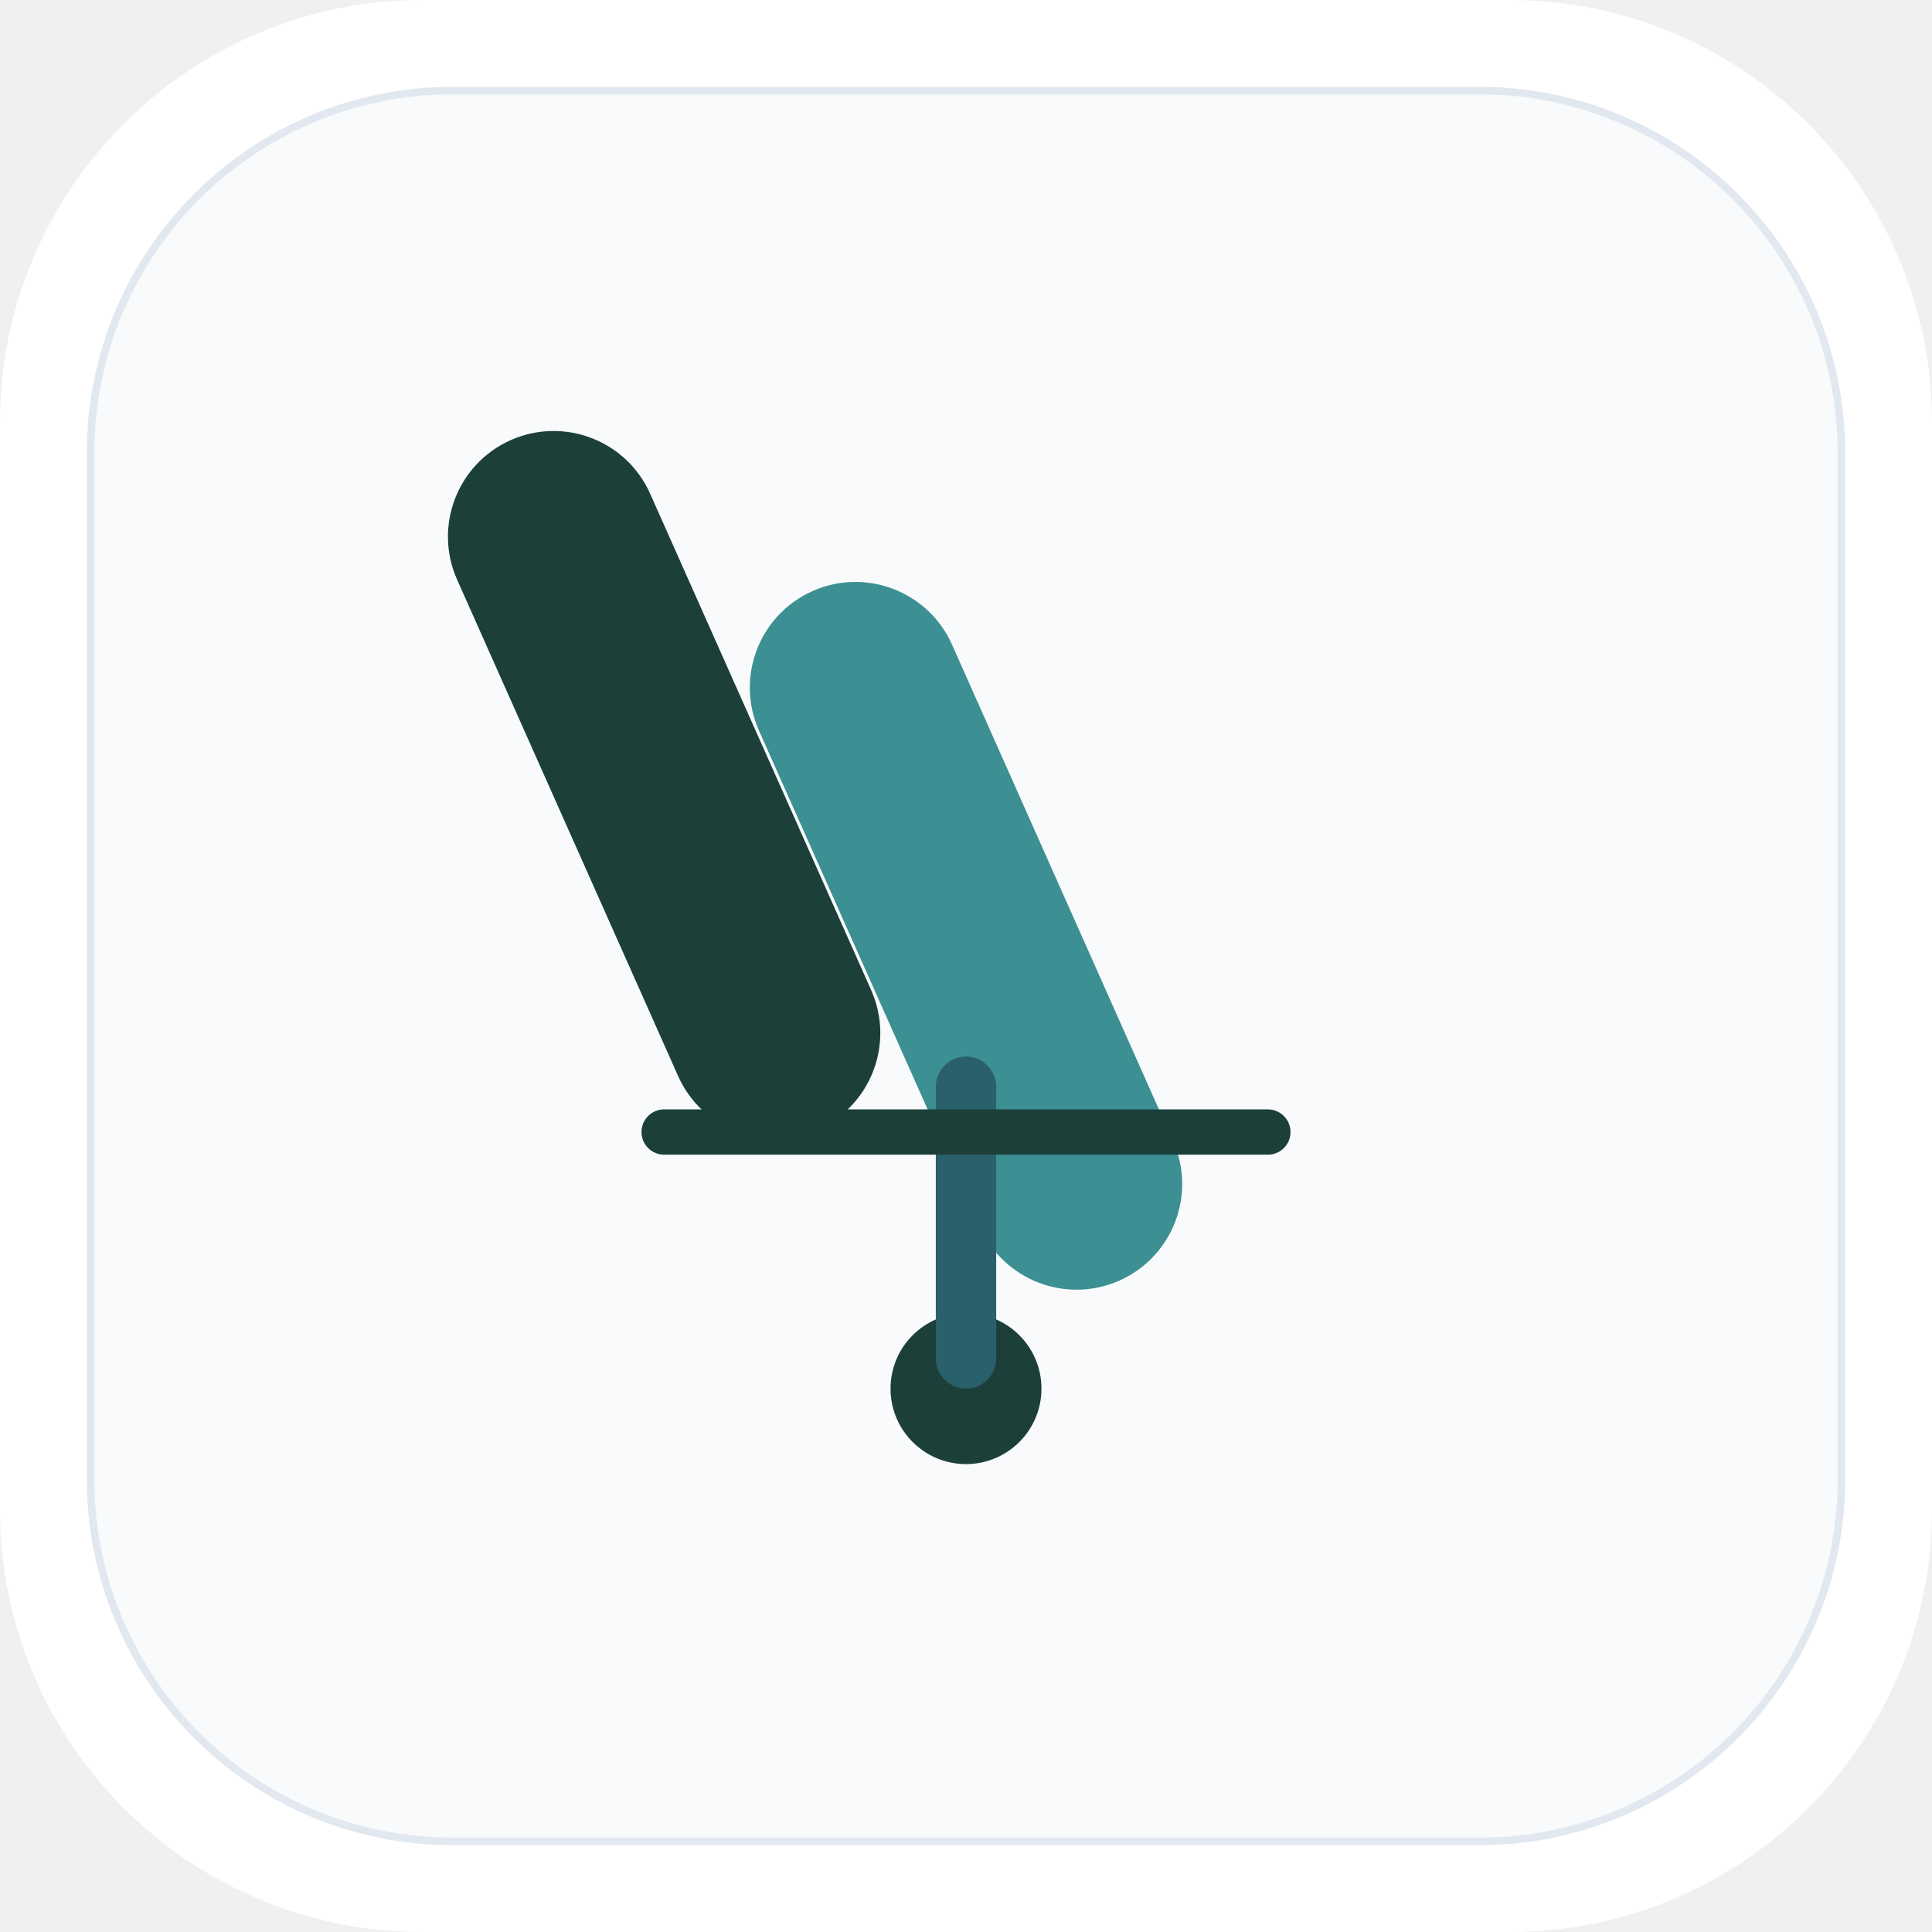
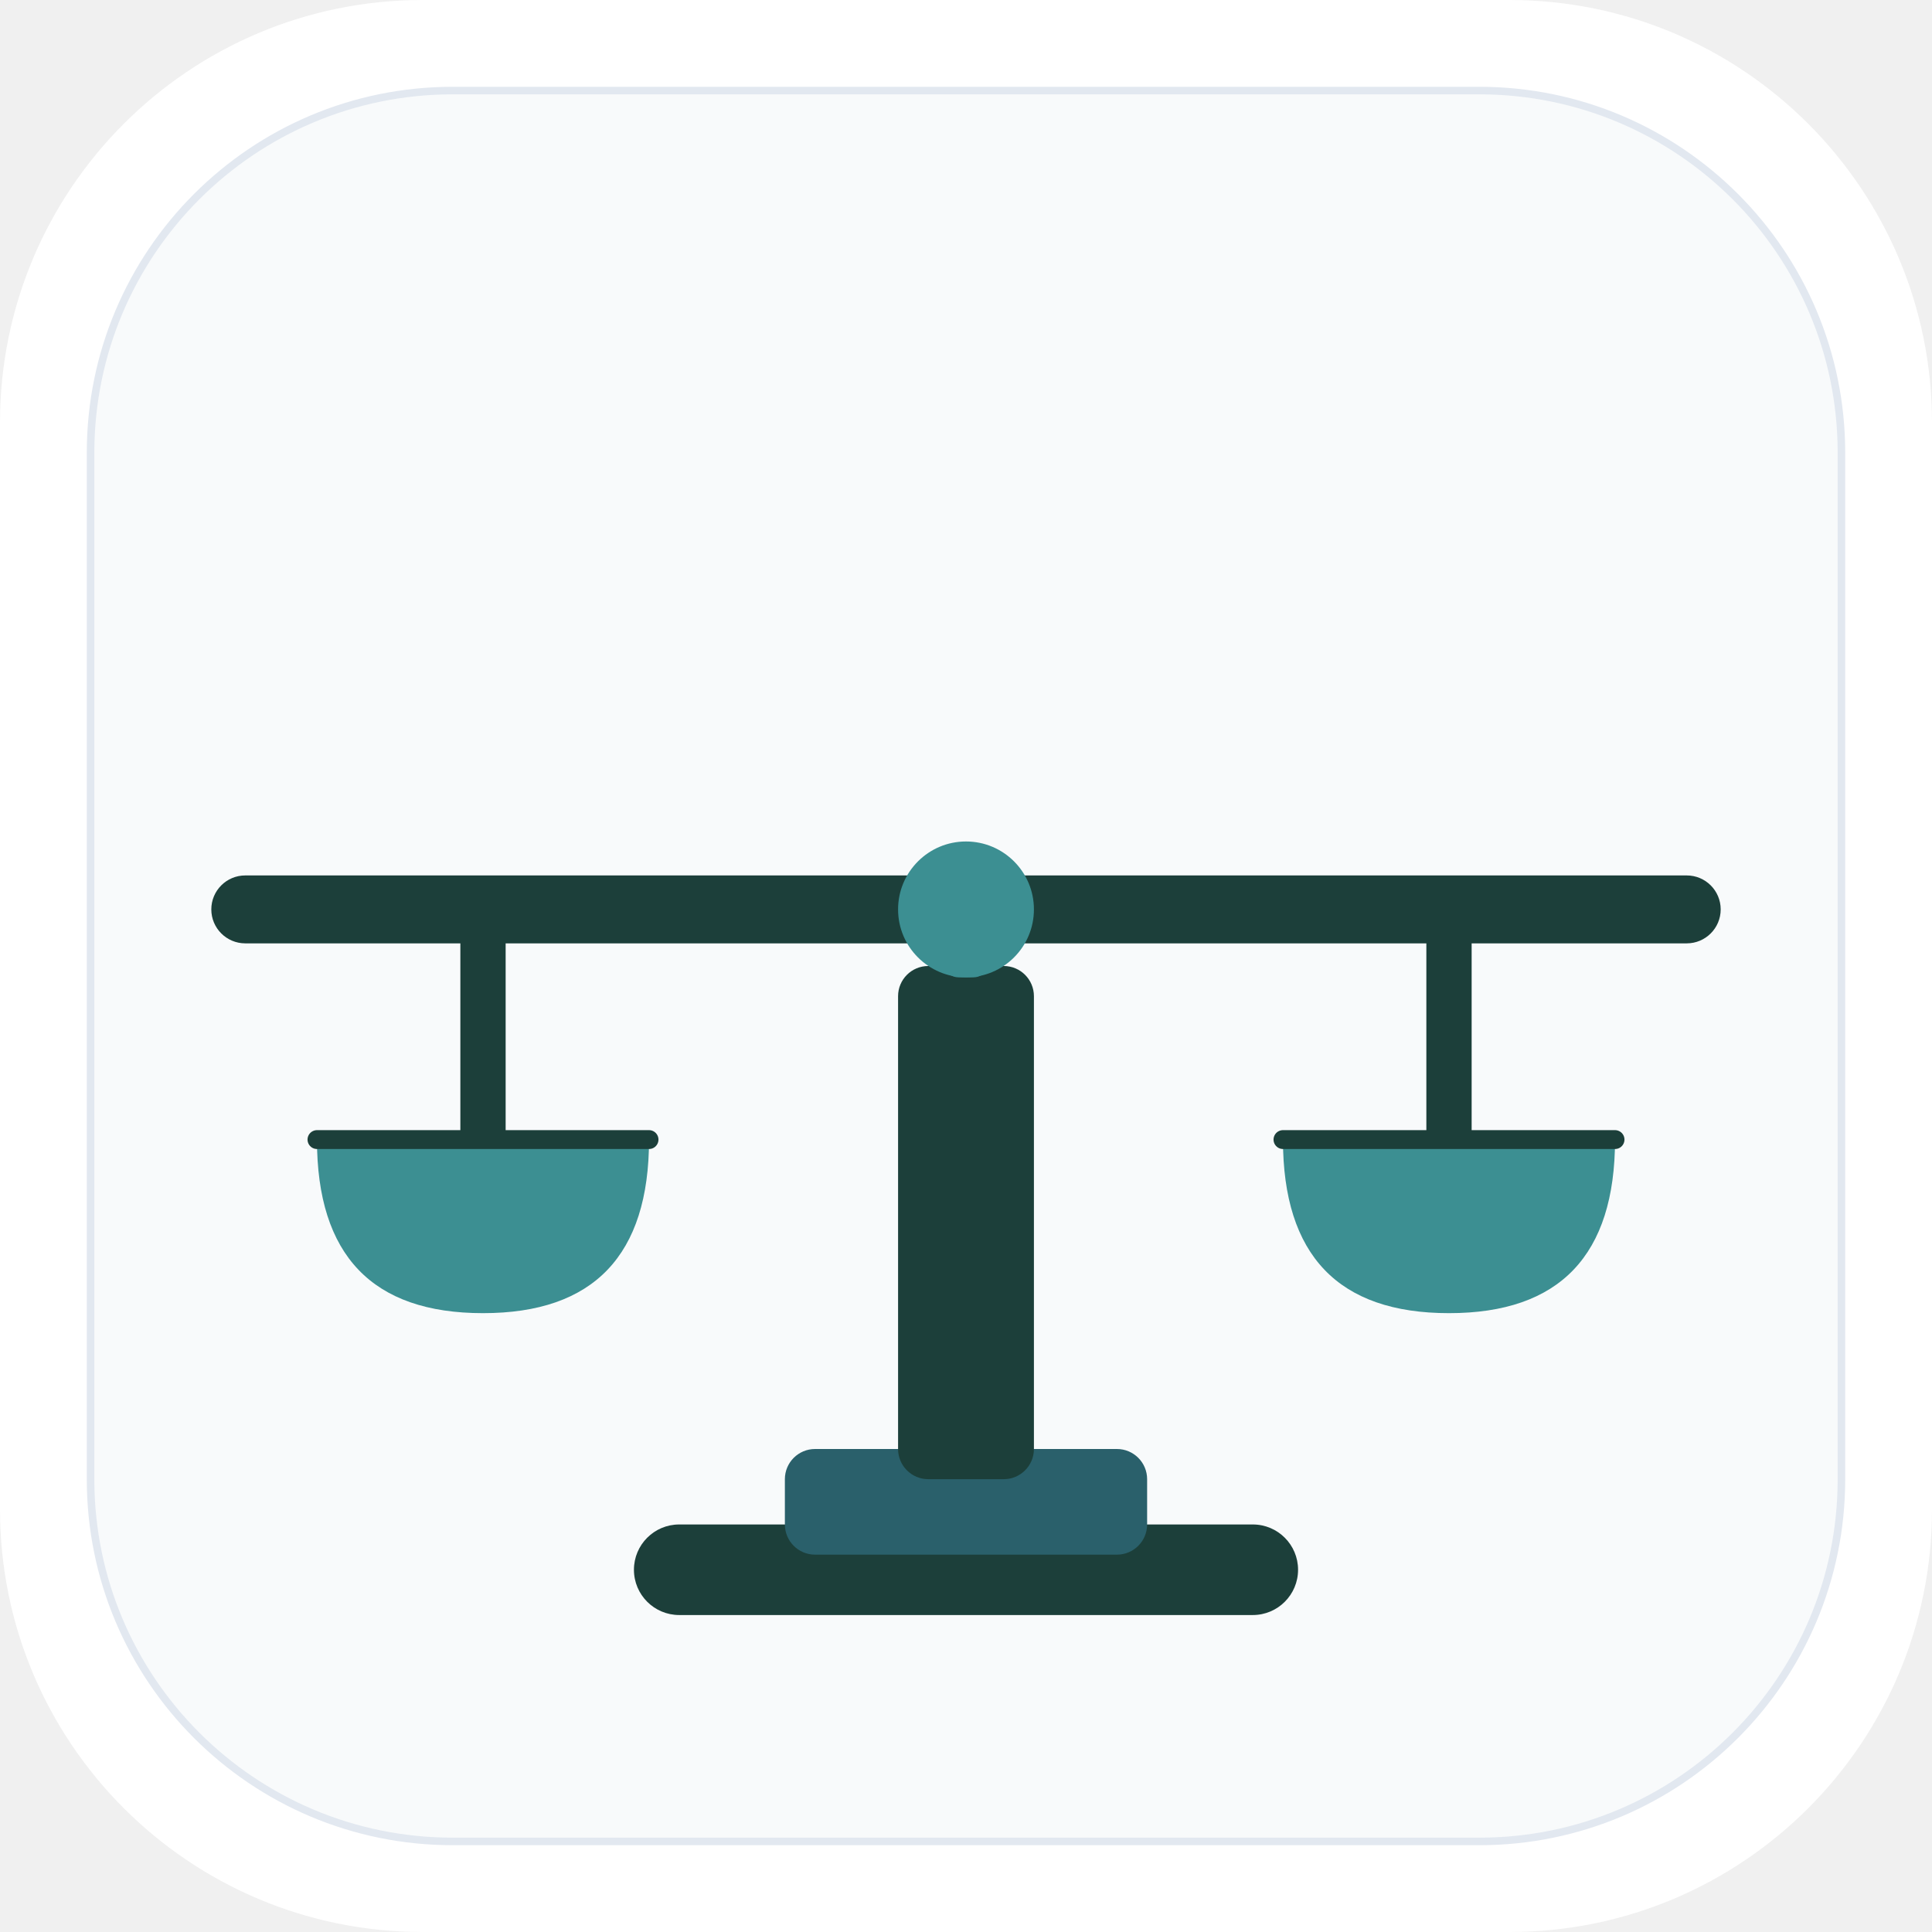
<svg xmlns="http://www.w3.org/2000/svg" viewBox="0 0 512 512" fill="none" role="img" aria-label="SimulaOrdem">
  <rect width="512" height="512" rx="112" fill="#FFFFFF" />
  <rect x="24" y="24" width="464" height="464" rx="96" fill="#F8FAFB" stroke="#E2E8F0" stroke-width="2" />
-   <rect x="148" y="108" width="56" height="200" rx="28" fill="#1C3F3A" transform="rotate(-24 176 208)" />
-   <rect x="228" y="148" width="56" height="200" rx="28" fill="#3C8F92" transform="rotate(-24 256 248)" />
-   <circle cx="256" cy="368" r="20" fill="#1C3F3A" />
-   <rect x="248" y="280" width="16" height="88" rx="8" fill="#2A606B" />
-   <line x1="176" y1="300" x2="336" y2="300" stroke="#1C3F3A" stroke-width="12" stroke-linecap="round" />
+   <rect x="168" y="404" width="176" height="24" rx="12" fill="#1C3F3A" />
+   <rect x="208" y="384" width="96" height="28" rx="8" fill="#2A606B" />
+   <rect x="238" y="256" width="36" height="136" rx="8" fill="#1C3F3A" />
+   <rect x="56" y="232" width="400" height="18" rx="9" fill="#1C3F3A" />
+   <circle cx="256" cy="241" r="18" fill="#3C8F92" />
+   <rect x="250" y="241" width="12" height="18" rx="4" fill="#3C8F92" />
+   <path d="M128 250 V302" stroke="#1C3F3A" stroke-width="12" stroke-linecap="round" />
+   <path d="M384 250 V302" stroke="#1C3F3A" stroke-width="12" stroke-linecap="round" />
+   <path d="M84 302 H172 Q172 348 128 348 Q84 348 84 302 Z" fill="#3C8F92" />
+   <path d="M340 302 H428 Q428 348 384 348 Q340 348 340 302 Z" fill="#3C8F92" />
+   <path d="M84 302 H172" stroke="#1C3F3A" stroke-width="5" stroke-linecap="round" />
+   <path d="M340 302 H428" stroke="#1C3F3A" stroke-width="5" stroke-linecap="round" />
</svg>
